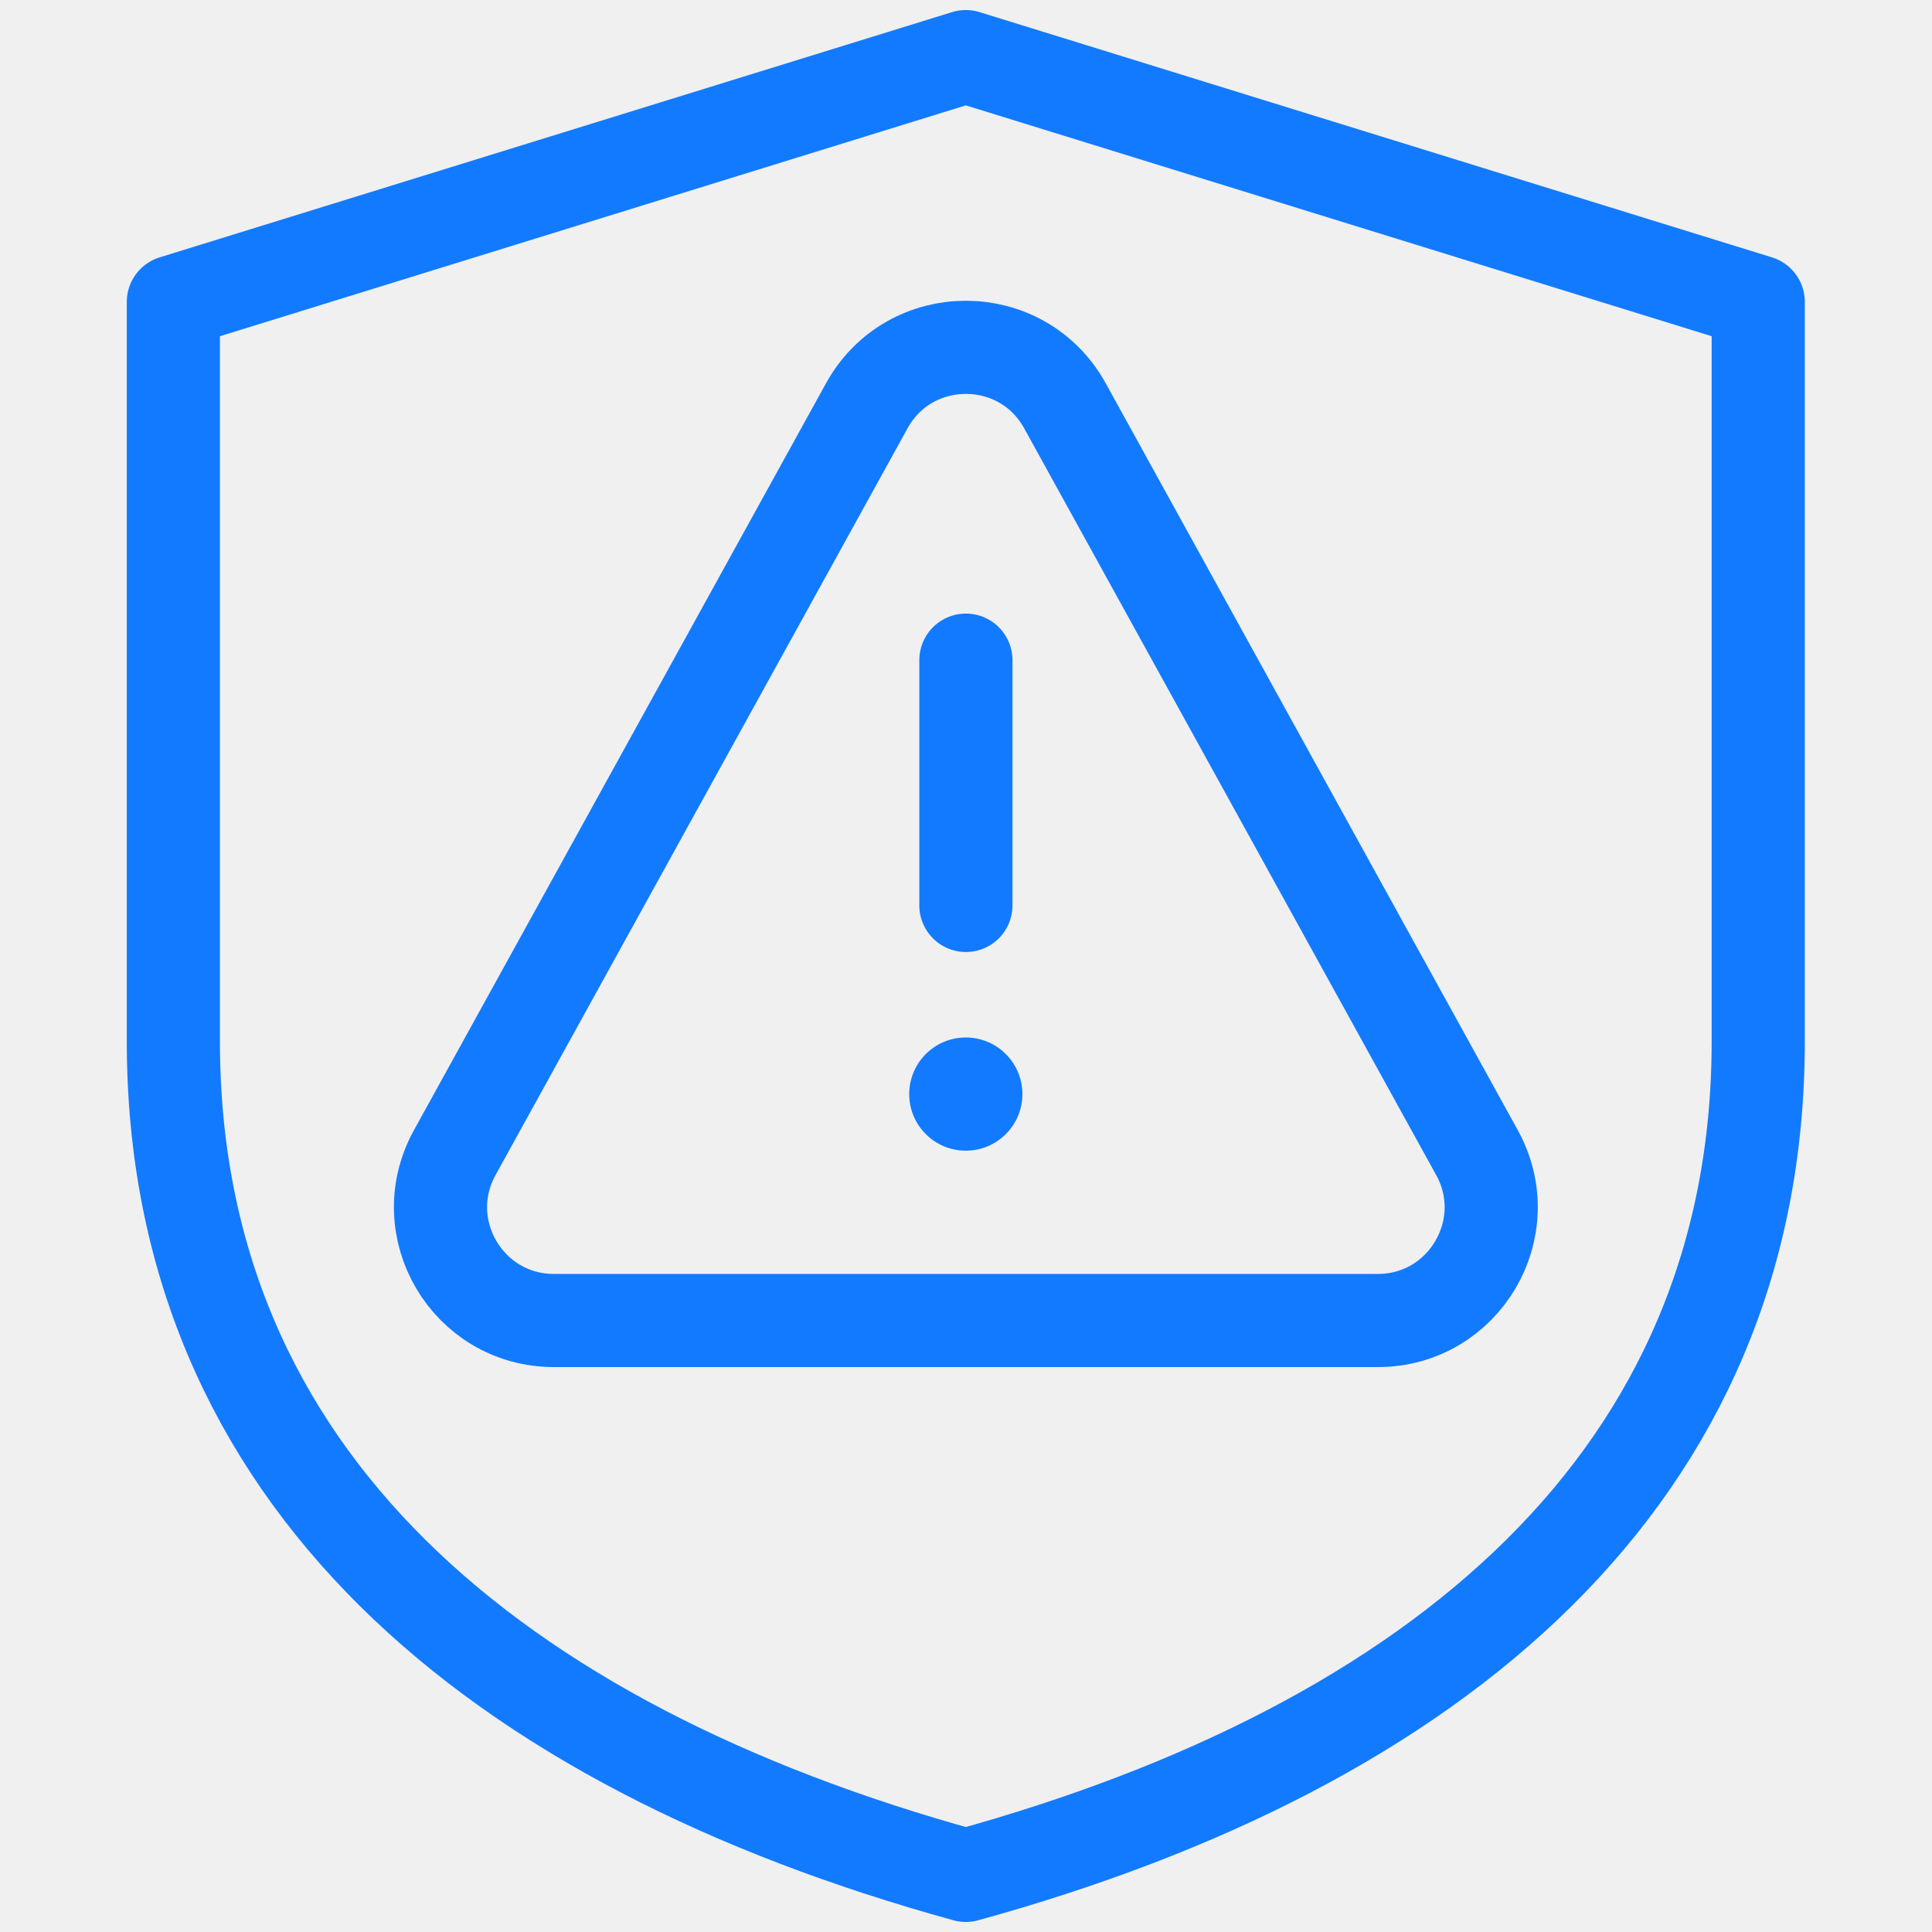
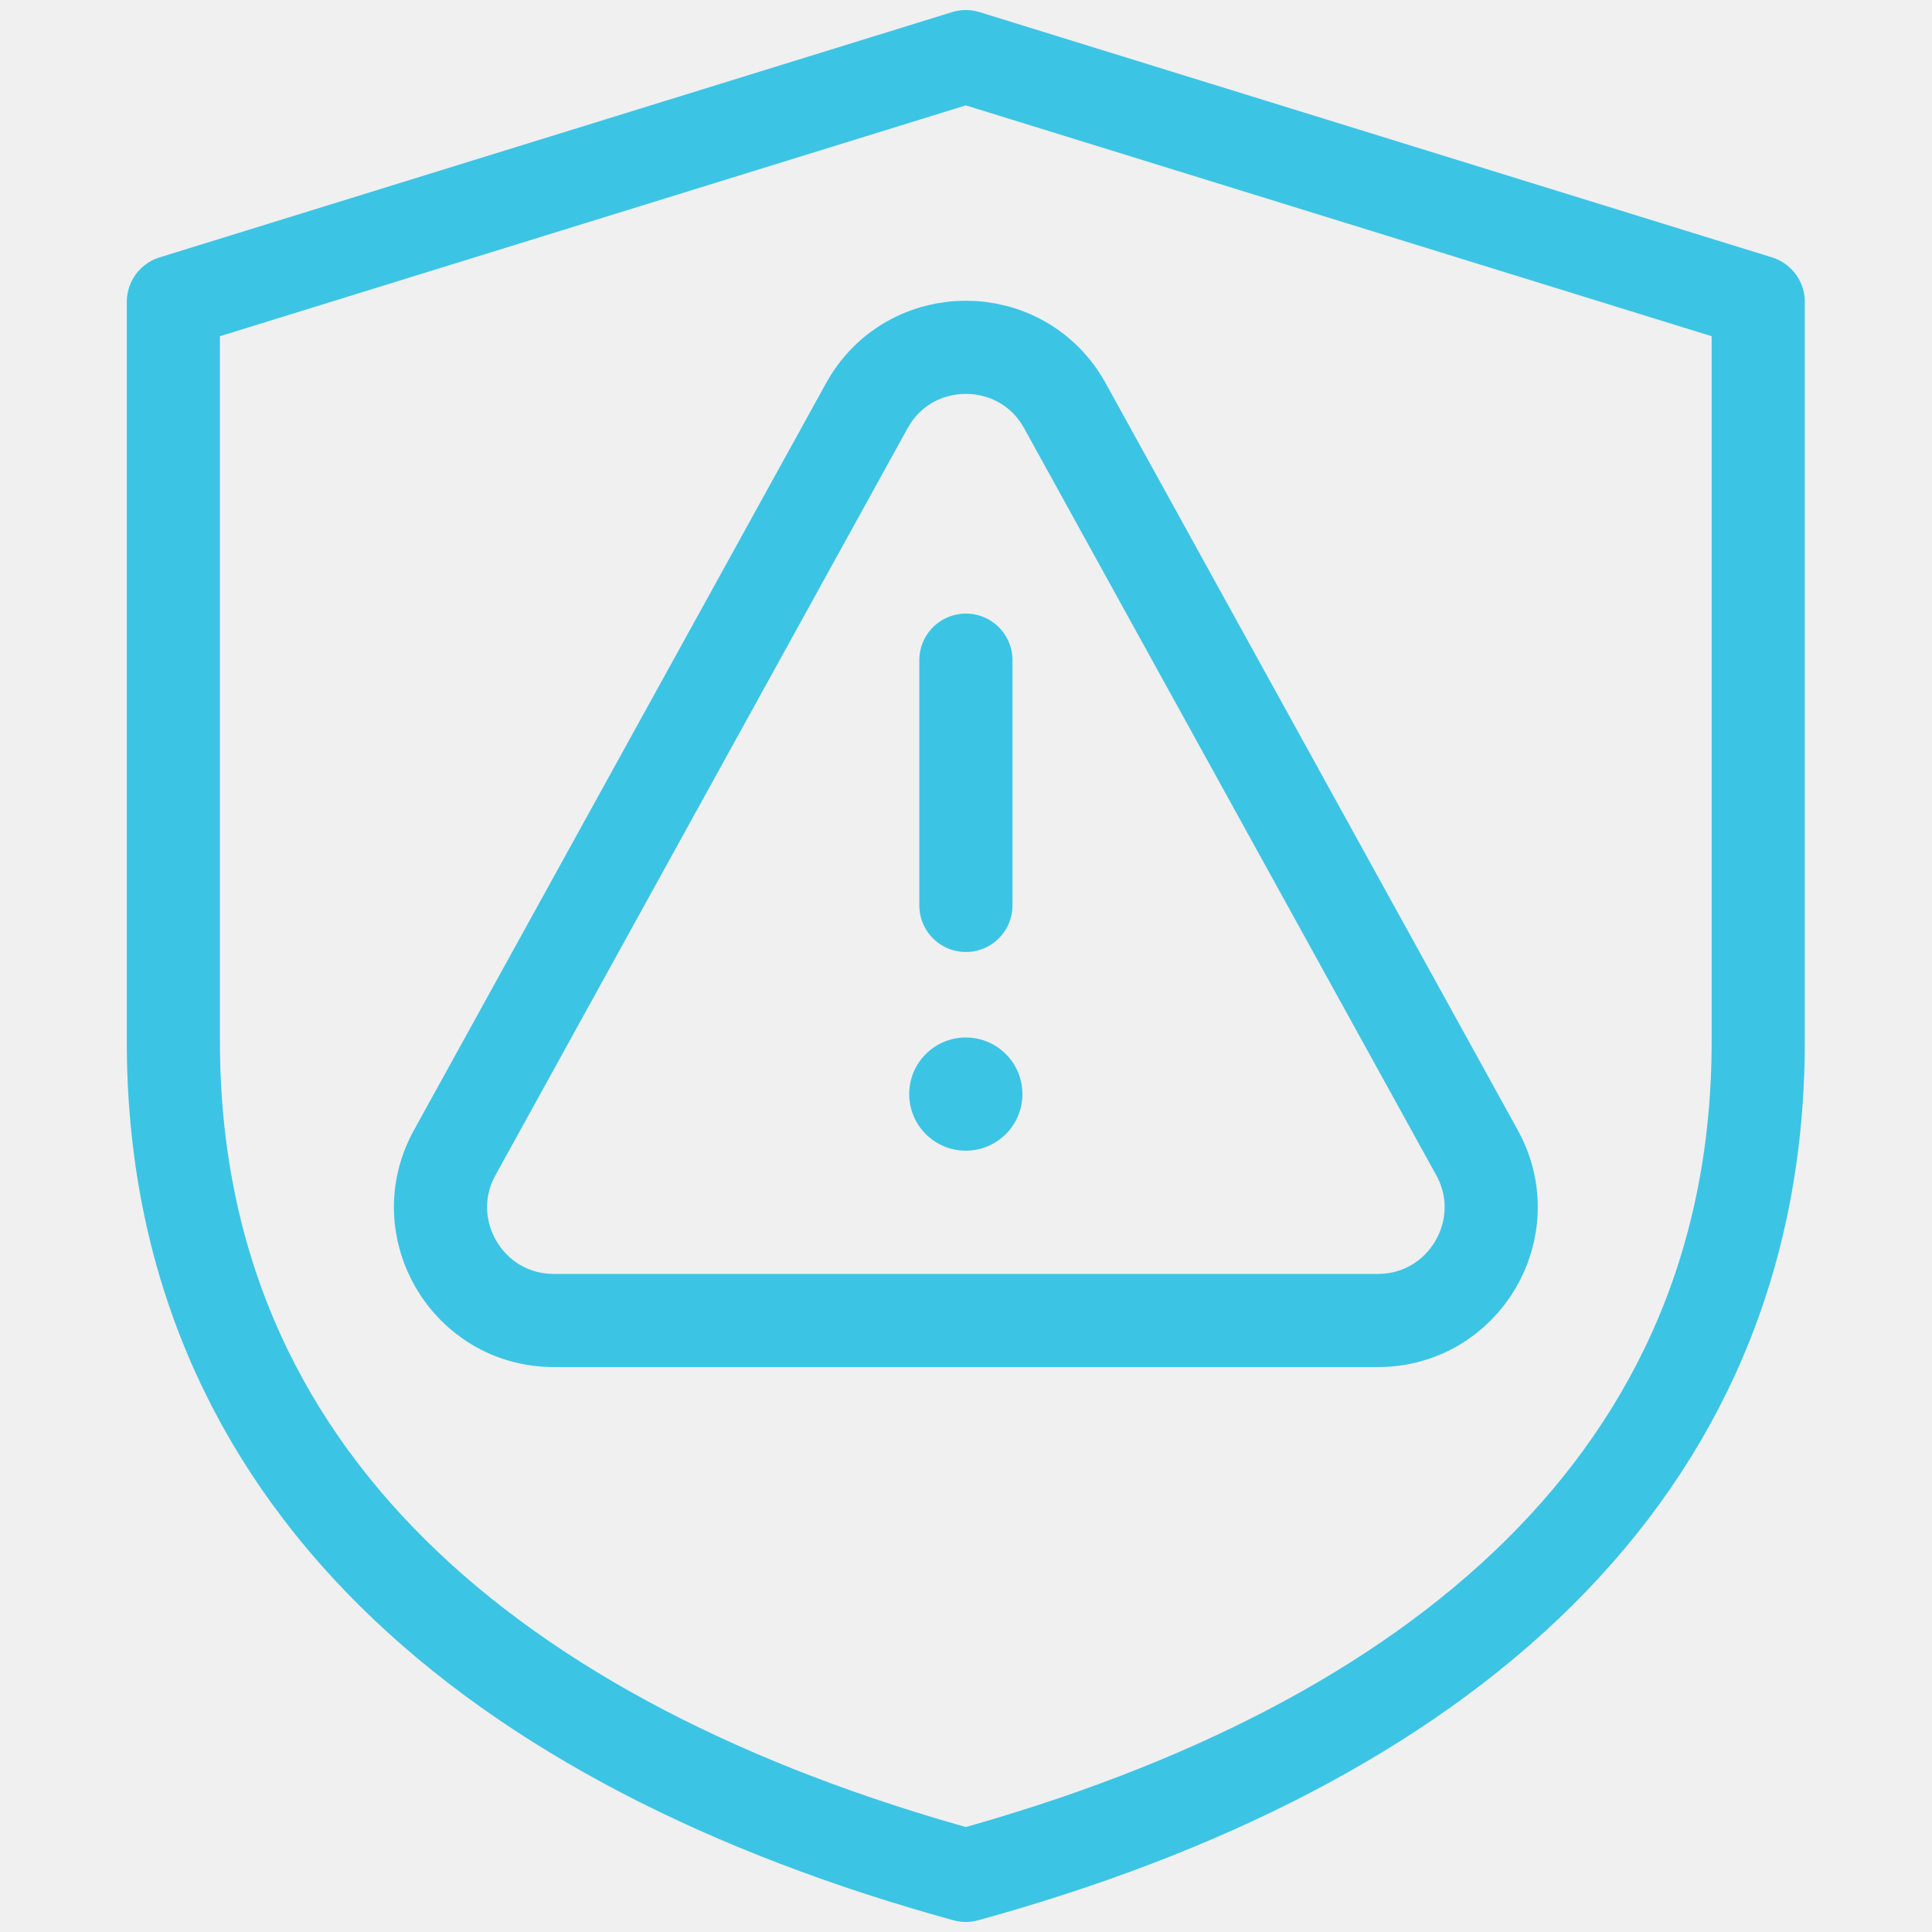
<svg xmlns="http://www.w3.org/2000/svg" width="56" height="56" viewBox="0 0 56 56" fill="none">
  <g clip-path="url(#clip0_1101_430)">
-     <path d="M27.997 26.244V19.135" stroke="#127AFF" stroke-width="2.7" stroke-miterlimit="10" stroke-linecap="round" stroke-linejoin="round" />
+     <path d="M27.997 26.244V19.135" stroke="#3CC4E5" stroke-width="2.7" stroke-miterlimit="10" stroke-linecap="round" stroke-linejoin="round" />
    <mask id="mask0_1101_430" style="mask-type:luminance" maskUnits="userSpaceOnUse" x="-1" y="0" width="57" height="56">
      <path d="M-0.005 3.8147e-06H55.995V56H-0.005V3.8147e-06Z" fill="white" />
    </mask>
    <g mask="url(#mask0_1101_430)">
-       <path d="M29.635 31.713C29.635 32.619 28.9 33.353 27.994 33.353C27.088 33.353 26.354 32.619 26.354 31.713C26.354 30.807 27.088 30.072 27.994 30.072C28.9 30.072 29.635 30.807 29.635 31.713Z" fill="#127AFF" />
-       <path d="M42.811 33.409L30.869 11.764C29.621 9.502 26.37 9.502 25.123 11.764L13.181 33.409C11.974 35.596 13.556 38.275 16.054 38.275H39.938C42.435 38.275 44.017 35.596 42.811 33.409Z" stroke="#127AFF" stroke-width="2.7" stroke-miterlimit="10" stroke-linecap="round" stroke-linejoin="round" />
-       <path d="M27.994 1.641L5.025 8.75V30.188C5.025 42.815 14.329 50.593 27.994 54.359C41.659 50.593 50.963 42.815 50.963 30.188V8.75L27.994 1.641Z" stroke="#127AFF" stroke-width="2.7" stroke-miterlimit="10" stroke-linecap="round" stroke-linejoin="round" />
+       <path d="M29.635 31.713C29.635 32.619 28.9 33.353 27.994 33.353C27.088 33.353 26.354 32.619 26.354 31.713C26.354 30.807 27.088 30.072 27.994 30.072C28.9 30.072 29.635 30.807 29.635 31.713Z" fill="#3CC4E5" />
+       <path d="M42.811 33.409L30.869 11.764C29.621 9.502 26.37 9.502 25.123 11.764L13.181 33.409C11.974 35.596 13.556 38.275 16.054 38.275H39.938C42.435 38.275 44.017 35.596 42.811 33.409Z" stroke="#3CC4E5" stroke-width="2.7" stroke-miterlimit="10" stroke-linecap="round" stroke-linejoin="round" />
+       <path d="M27.994 1.641L5.025 8.75V30.188C5.025 42.815 14.329 50.593 27.994 54.359C41.659 50.593 50.963 42.815 50.963 30.188V8.75L27.994 1.641Z" stroke="#3CC4E5" stroke-width="2.7" stroke-miterlimit="10" stroke-linecap="round" stroke-linejoin="round" />
    </g>
  </g>
  <defs>
    <clipPath id="clip0_1101_430">
      <rect width="56" height="56" fill="white" />
    </clipPath>
  </defs>
</svg>
